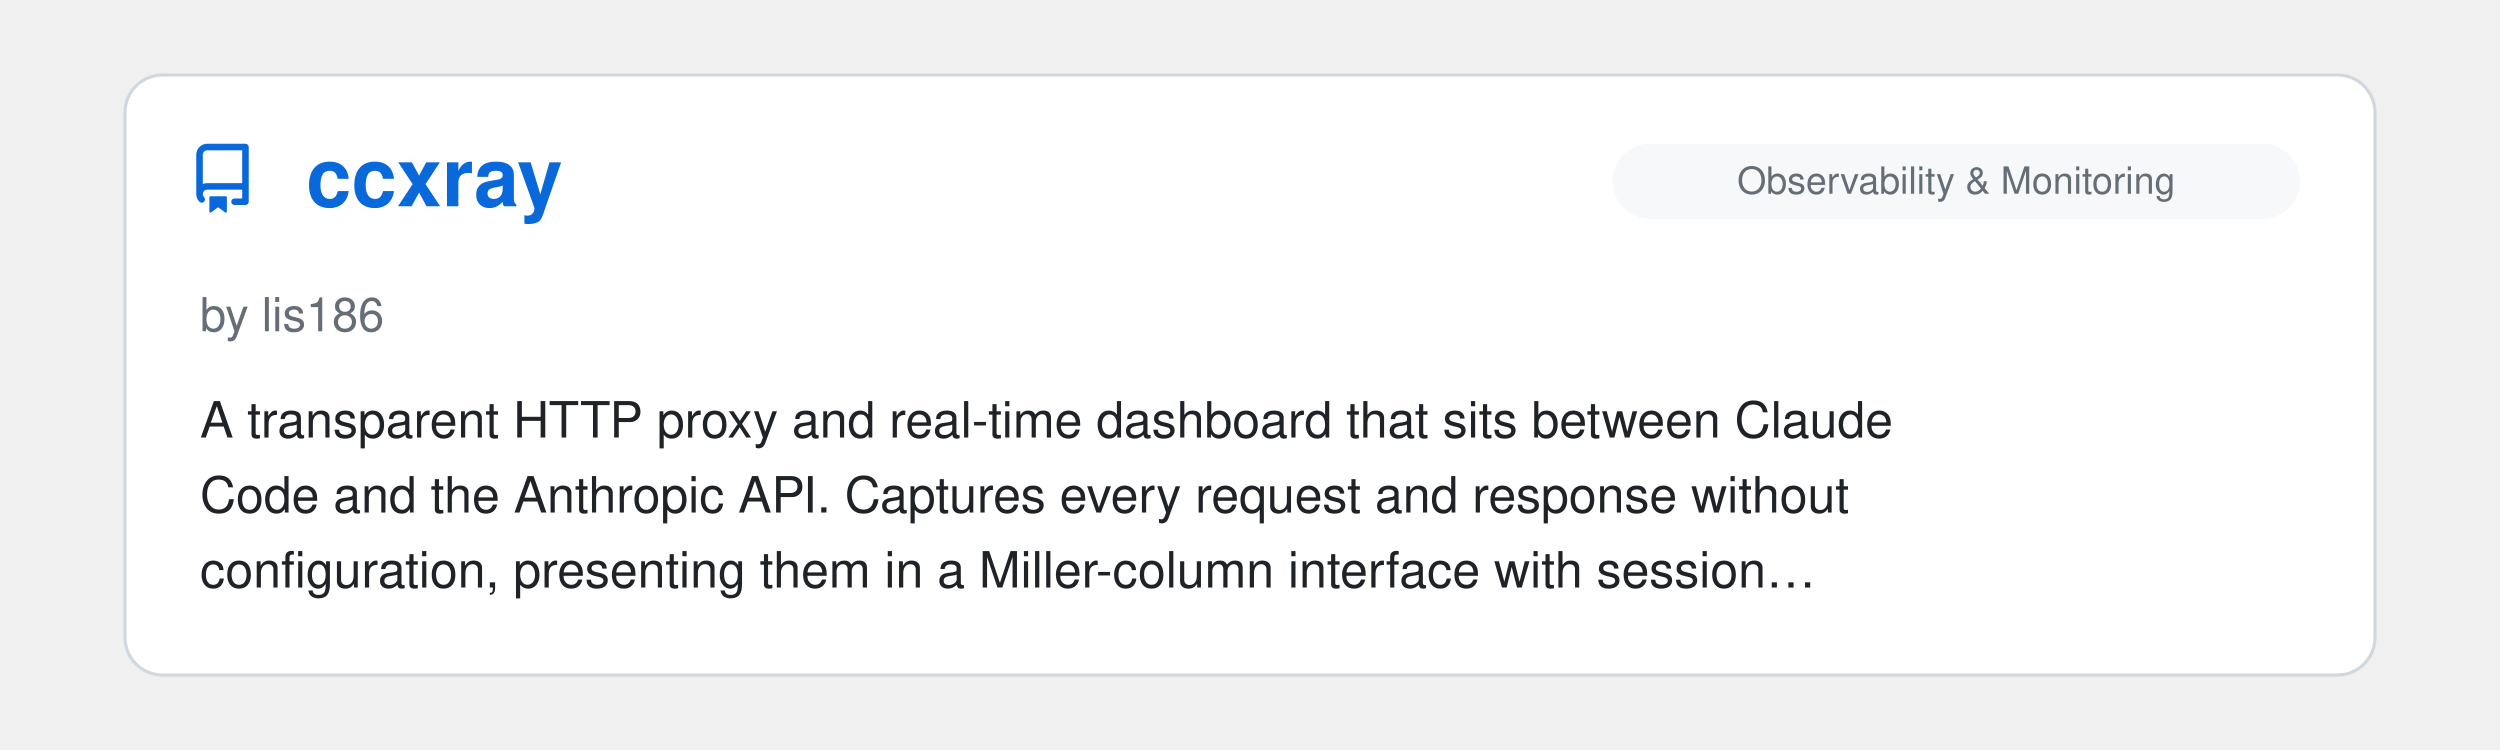
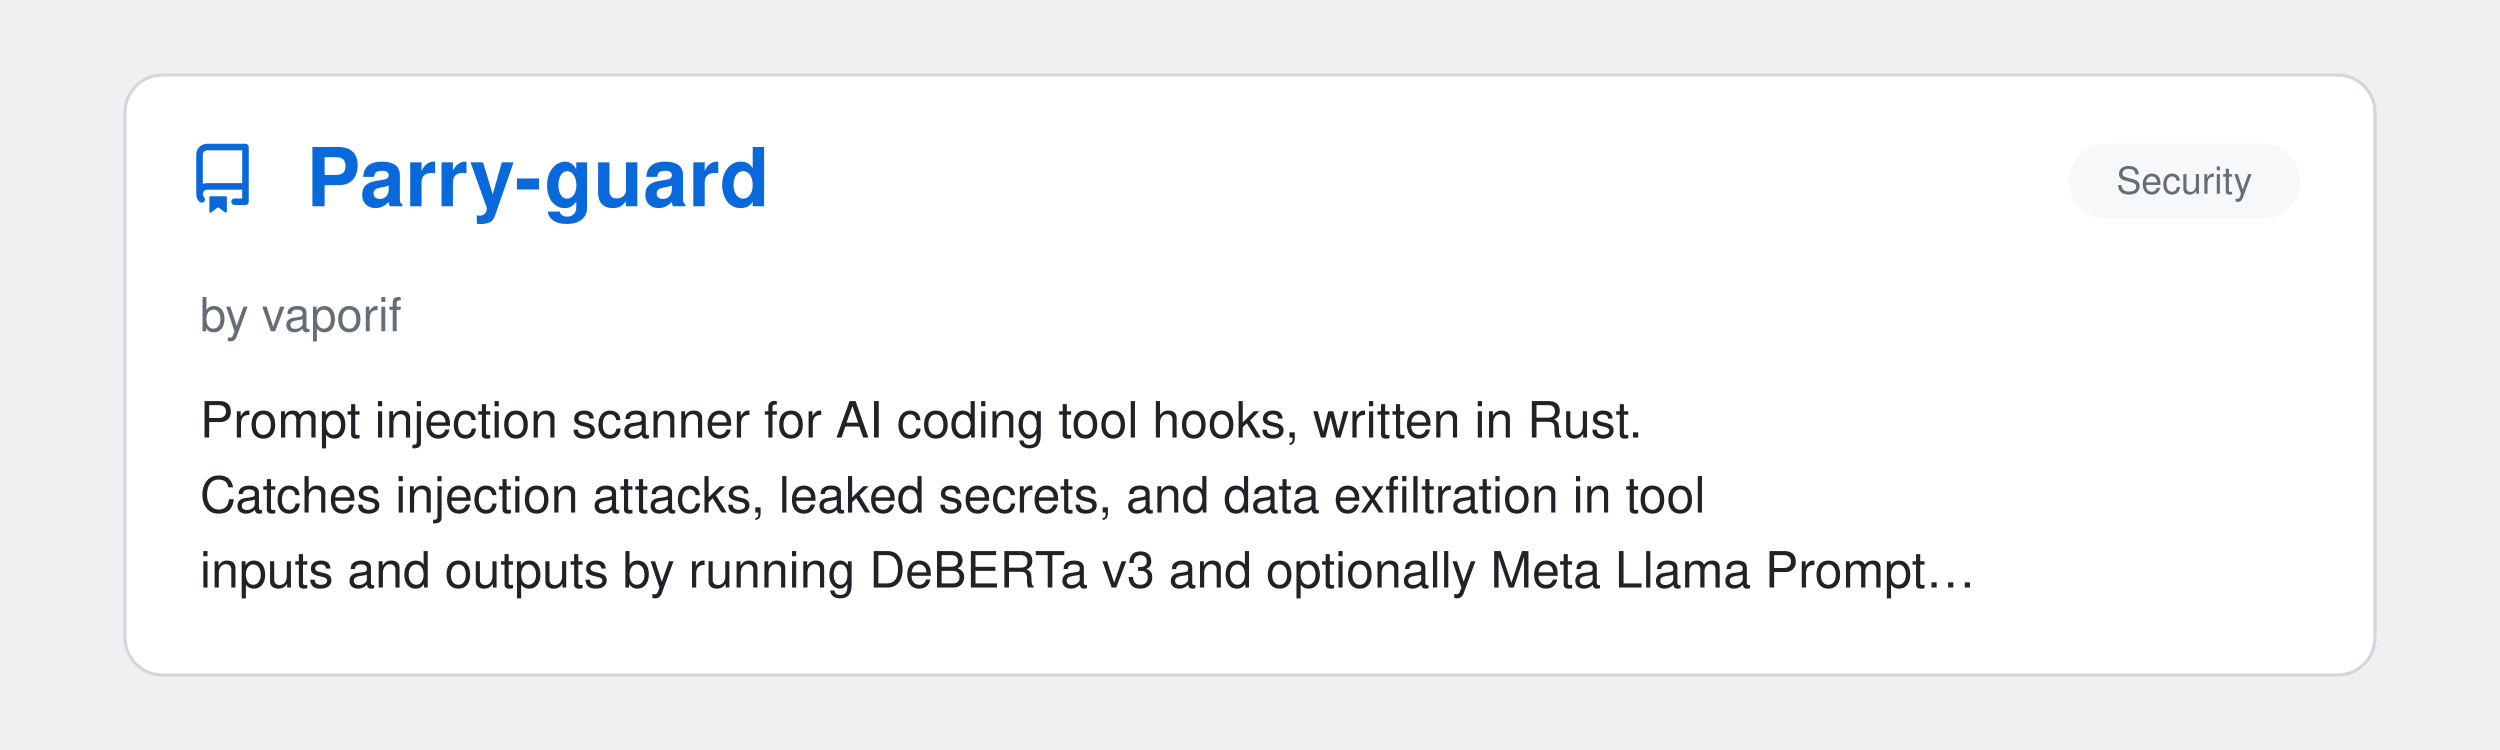
<svg xmlns="http://www.w3.org/2000/svg" viewBox="0 0 800 240" width="100%">
  <clipPath id="raClip">
    <rect x="0" y="0" width="800" height="240" />
  </clipPath>
  <g clip-path="url(#raClip)">
    <g id="raSlider">
      <animateTransform attributeName="transform" type="translate" calcMode="spline" values="0,0; 0,0; -800,0; -800,0; -1600,0; -1600,0; -2400,0; -2400,0; -3200,0; -3200,0; -4000,0; -4000,0; -4800,0" keyTimes="0; 0.15; 0.167; 0.317; 0.333; 0.483; 0.5; 0.65; 0.667; 0.817; 0.833; 0.983; 1" keySplines="0 0 1 1; 0.45 0 0.55 1; 0 0 1 1; 0.45 0 0.55 1; 0 0 1 1; 0.45 0 0.55 1; 0 0 1 1; 0.45 0 0.55 1; 0 0 1 1; 0.45 0 0.55 1; 0 0 1 1; 0.45 0 0.55 1" dur="39s" repeatCount="indefinite" />
      <g transform="translate(0, 0)">
        <rect x="40" y="24" width="720" height="192" rx="12" fill="#ffffff" stroke="#d0d7de" stroke-width="1" />
        <g transform="translate(60, 46) scale(1.4)" fill="#0969da">
          <path d="M2 2.5A2.5 2.5 0 0 1 4.5 0h8.75a.75.75 0 0 1 .75.75v12.5a.75.75 0 0 1-.75.75h-2.5a.75.75 0 0 1 0-1.5h1.75v-2h-8a1 1 0 0 0-.714 1.7.75.75 0 1 1-1.072 1.05A2.495 2.495 0 0 1 2 11.5Zm10.5-1h-8a1 1 0 0 0-1 1v6.708A2.486 2.486 0 0 1 4.5 9h8ZM5 12.25a.25.25 0 0 1 .25-.25h3.5a.25.25 0 0 1 .25.25v3.25a.25.25 0 0 1-.4.2l-1.45-1.087a.249.249 0 0 0-.3 0L5.4 15.7a.25.25 0 0 1-.4-.2Z" />
        </g>
-         <text x="98" y="66" font-family="-apple-system, BlinkMacSystemFont, 'Segoe UI', Helvetica, Arial, sans-serif" font-size="26" font-weight="700" fill="#0969da">ccxray</text>
-         <rect x="516" y="46" width="220" height="24" rx="12" fill="#f6f8fa" />
-         <text x="626.0" y="62" text-anchor="middle" font-family="-apple-system, BlinkMacSystemFont, 'Segoe UI', Helvetica, Arial, sans-serif" font-size="12" fill="#656d76">Observability &amp; Monitoring</text>
-         <text x="64" y="106" font-family="-apple-system, BlinkMacSystemFont, 'Segoe UI', Helvetica, Arial, sans-serif" font-size="15" fill="#656d76">by lis186</text>
-         <text x="64" y="140" font-family="-apple-system, BlinkMacSystemFont, 'Segoe UI', Helvetica, Arial, sans-serif" font-size="16" fill="#1f2328">A transparent HTTP proxy and real-time dashboard that sits between Claude</text>
-         <text x="64" y="164" font-family="-apple-system, BlinkMacSystemFont, 'Segoe UI', Helvetica, Arial, sans-serif" font-size="16" fill="#1f2328">Code and the Anthropic API. Captures every request and response without</text>
-         <text x="64" y="188" font-family="-apple-system, BlinkMacSystemFont, 'Segoe UI', Helvetica, Arial, sans-serif" font-size="16" fill="#1f2328">configuration, presenting them in a Miller-column interface with session…</text>
+         <text x="98" y="66" font-family="-apple-system, BlinkMacSystemFont, 'Segoe UI', Helvetica, Arial, sans-serif" font-size="26" font-weight="700" fill="#0969da">Parry-guard</text>
+         <rect x="662" y="46" width="74" height="24" rx="12" fill="#f6f8fa" />
+         <text x="699.0" y="62" text-anchor="middle" font-family="-apple-system, BlinkMacSystemFont, 'Segoe UI', Helvetica, Arial, sans-serif" font-size="12" fill="#656d76">Security</text>
+         <text x="64" y="106" font-family="-apple-system, BlinkMacSystemFont, 'Segoe UI', Helvetica, Arial, sans-serif" font-size="15" fill="#656d76">by vaporif</text>
+         <text x="64" y="140" font-family="-apple-system, BlinkMacSystemFont, 'Segoe UI', Helvetica, Arial, sans-serif" font-size="16" fill="#1f2328">Prompt injection scanner for AI coding tool hooks, written in Rust.</text>
+         <text x="64" y="164" font-family="-apple-system, BlinkMacSystemFont, 'Segoe UI', Helvetica, Arial, sans-serif" font-size="16" fill="#1f2328">Catches injection attacks, leaked secrets, and data exfiltration in tool</text>
+         <text x="64" y="188" font-family="-apple-system, BlinkMacSystemFont, 'Segoe UI', Helvetica, Arial, sans-serif" font-size="16" fill="#1f2328">inputs and outputs by running DeBERTa v3 and optionally Meta Llama Prompt…</text>
      </g>
      <g transform="translate(800, 0)">
        <rect x="40" y="24" width="720" height="192" rx="12" fill="#ffffff" stroke="#d0d7de" stroke-width="1" />
        <g transform="translate(60, 46) scale(1.4)" fill="#0969da">
          <path d="M2 2.5A2.5 2.5 0 0 1 4.5 0h8.75a.75.75 0 0 1 .75.75v12.5a.75.75 0 0 1-.75.75h-2.5a.75.75 0 0 1 0-1.5h1.75v-2h-8a1 1 0 0 0-.714 1.7.75.75 0 1 1-1.072 1.05A2.495 2.495 0 0 1 2 11.5Zm10.5-1h-8a1 1 0 0 0-1 1v6.708A2.486 2.486 0 0 1 4.5 9h8ZM5 12.25a.25.25 0 0 1 .25-.25h3.5a.25.25 0 0 1 .25.25v3.25a.25.25 0 0 1-.4.2l-1.45-1.087a.249.249 0 0 0-.3 0L5.4 15.7a.25.25 0 0 1-.4-.2Z" />
        </g>
-         <text x="98" y="66" font-family="-apple-system, BlinkMacSystemFont, 'Segoe UI', Helvetica, Arial, sans-serif" font-size="26" font-weight="700" fill="#0969da">better-ccflare</text>
+         <text x="98" y="66" font-family="-apple-system, BlinkMacSystemFont, 'Segoe UI', Helvetica, Arial, sans-serif" font-size="26" font-weight="700" fill="#0969da">Claudio</text>
        <rect x="516" y="46" width="220" height="24" rx="12" fill="#f6f8fa" />
-         <text x="626.0" y="62" text-anchor="middle" font-family="-apple-system, BlinkMacSystemFont, 'Segoe UI', Helvetica, Arial, sans-serif" font-size="12" fill="#656d76">Observability &amp; Monitoring</text>
-         <text x="64" y="106" font-family="-apple-system, BlinkMacSystemFont, 'Segoe UI', Helvetica, Arial, sans-serif" font-size="15" fill="#656d76">by tombii</text>
-         <text x="64" y="140" font-family="-apple-system, BlinkMacSystemFont, 'Segoe UI', Helvetica, Arial, sans-serif" font-size="16" fill="#1f2328">A well-maintained and feature-enhanced fork of the glorious `ccflare`</text>
-         <text x="64" y="164" font-family="-apple-system, BlinkMacSystemFont, 'Segoe UI', Helvetica, Arial, sans-serif" font-size="16" fill="#1f2328">usage dashboard by @snipeship. `better-ccflare` builds on that foundation</text>
-         <text x="64" y="188" font-family="-apple-system, BlinkMacSystemFont, 'Segoe UI', Helvetica, Arial, sans-serif" font-size="16" fill="#1f2328">with performance enhancements, extended provider support, bug fixes…</text>
+         <text x="626.0" y="62" text-anchor="middle" font-family="-apple-system, BlinkMacSystemFont, 'Segoe UI', Helvetica, Arial, sans-serif" font-size="12" fill="#656d76">Remote Control, Notifications…</text>
+         <text x="64" y="106" font-family="-apple-system, BlinkMacSystemFont, 'Segoe UI', Helvetica, Arial, sans-serif" font-size="15" fill="#656d76">by Christopher Toth</text>
+         <text x="64" y="140" font-family="-apple-system, BlinkMacSystemFont, 'Segoe UI', Helvetica, Arial, sans-serif" font-size="16" fill="#1f2328">A no-frills little library that adds delightful OS-native sounds to Claude</text>
+         <text x="64" y="164" font-family="-apple-system, BlinkMacSystemFont, 'Segoe UI', Helvetica, Arial, sans-serif" font-size="16" fill="#1f2328">Code via simple hooks. It really sparks joy.</text>
      </g>
      <g transform="translate(1600, 0)">
        <rect x="40" y="24" width="720" height="192" rx="12" fill="#ffffff" stroke="#d0d7de" stroke-width="1" />
        <g transform="translate(60, 46) scale(1.4)" fill="#0969da">
          <path d="M2 2.5A2.5 2.5 0 0 1 4.5 0h8.75a.75.75 0 0 1 .75.75v12.5a.75.75 0 0 1-.75.75h-2.5a.75.75 0 0 1 0-1.5h1.75v-2h-8a1 1 0 0 0-.714 1.7.75.75 0 1 1-1.072 1.05A2.495 2.495 0 0 1 2 11.5Zm10.5-1h-8a1 1 0 0 0-1 1v6.708A2.486 2.486 0 0 1 4.5 9h8ZM5 12.25a.25.25 0 0 1 .25-.25h3.5a.25.25 0 0 1 .25.25v3.25a.25.25 0 0 1-.4.2l-1.45-1.087a.249.249 0 0 0-.3 0L5.4 15.7a.25.25 0 0 1-.4-.2Z" />
        </g>
-         <text x="98" y="66" font-family="-apple-system, BlinkMacSystemFont, 'Segoe UI', Helvetica, Arial, sans-serif" font-size="26" font-weight="700" fill="#0969da">Everything Claude Code (E…</text>
-         <rect x="627" y="46" width="109" height="24" rx="12" fill="#f6f8fa" />
-         <text x="681.5" y="62" text-anchor="middle" font-family="-apple-system, BlinkMacSystemFont, 'Segoe UI', Helvetica, Arial, sans-serif" font-size="12" fill="#656d76">Multi-Purpose</text>
-         <text x="64" y="106" font-family="-apple-system, BlinkMacSystemFont, 'Segoe UI', Helvetica, Arial, sans-serif" font-size="15" fill="#656d76">by Affaan Mustafa</text>
-         <text x="64" y="140" font-family="-apple-system, BlinkMacSystemFont, 'Segoe UI', Helvetica, Arial, sans-serif" font-size="16" fill="#1f2328">Top-notch, well-written resources covering "just about everything" from</text>
-         <text x="64" y="164" font-family="-apple-system, BlinkMacSystemFont, 'Segoe UI', Helvetica, Arial, sans-serif" font-size="16" fill="#1f2328">core engineering domains. What's nice about this "everything-" store is</text>
-         <text x="64" y="188" font-family="-apple-system, BlinkMacSystemFont, 'Segoe UI', Helvetica, Arial, sans-serif" font-size="16" fill="#1f2328">most of the resources have significant standalone value and unlike some…</text>
+         <text x="98" y="66" font-family="-apple-system, BlinkMacSystemFont, 'Segoe UI', Helvetica, Arial, sans-serif" font-size="26" font-weight="700" fill="#0969da">CCometixLine</text>
+         <rect x="634" y="46" width="102" height="24" rx="12" fill="#f6f8fa" />
+         <text x="685.0" y="62" text-anchor="middle" font-family="-apple-system, BlinkMacSystemFont, 'Segoe UI', Helvetica, Arial, sans-serif" font-size="12" fill="#656d76">Status Lines</text>
+         <text x="64" y="106" font-family="-apple-system, BlinkMacSystemFont, 'Segoe UI', Helvetica, Arial, sans-serif" font-size="15" fill="#656d76">by Haleclipse</text>
+         <text x="64" y="140" font-family="-apple-system, BlinkMacSystemFont, 'Segoe UI', Helvetica, Arial, sans-serif" font-size="16" fill="#1f2328">A high-performance Claude Code statusline tool written in Rust with Git</text>
+         <text x="64" y="164" font-family="-apple-system, BlinkMacSystemFont, 'Segoe UI', Helvetica, Arial, sans-serif" font-size="16" fill="#1f2328">integration, usage tracking, interactive TUI configuration, and Claude</text>
+         <text x="64" y="188" font-family="-apple-system, BlinkMacSystemFont, 'Segoe UI', Helvetica, Arial, sans-serif" font-size="16" fill="#1f2328">Code enhancement utilities.</text>
      </g>
      <g transform="translate(2400, 0)">
        <rect x="40" y="24" width="720" height="192" rx="12" fill="#ffffff" stroke="#d0d7de" stroke-width="1" />
        <g transform="translate(60, 46) scale(1.4)" fill="#0969da">
          <path d="M2 2.5A2.5 2.5 0 0 1 4.5 0h8.75a.75.75 0 0 1 .75.75v12.5a.75.75 0 0 1-.75.75h-2.5a.75.75 0 0 1 0-1.5h1.75v-2h-8a1 1 0 0 0-.714 1.7.75.75 0 1 1-1.072 1.05A2.495 2.495 0 0 1 2 11.5Zm10.5-1h-8a1 1 0 0 0-1 1v6.708A2.486 2.486 0 0 1 4.5 9h8ZM5 12.25a.25.25 0 0 1 .25-.25h3.5a.25.25 0 0 1 .25.25v3.25a.25.25 0 0 1-.4.2l-1.45-1.087a.249.249 0 0 0-.3 0L5.4 15.7a.25.25 0 0 1-.4-.2Z" />
        </g>
-         <text x="98" y="66" font-family="-apple-system, BlinkMacSystemFont, 'Segoe UI', Helvetica, Arial, sans-serif" font-size="26" font-weight="700" fill="#0969da">tweakcc</text>
-         <rect x="627" y="46" width="109" height="24" rx="12" fill="#f6f8fa" />
-         <text x="681.5" y="62" text-anchor="middle" font-family="-apple-system, BlinkMacSystemFont, 'Segoe UI', Helvetica, Arial, sans-serif" font-size="12" fill="#656d76">Configuration</text>
-         <text x="64" y="106" font-family="-apple-system, BlinkMacSystemFont, 'Segoe UI', Helvetica, Arial, sans-serif" font-size="15" fill="#656d76">by Piebald-AI</text>
-         <text x="64" y="140" font-family="-apple-system, BlinkMacSystemFont, 'Segoe UI', Helvetica, Arial, sans-serif" font-size="16" fill="#1f2328">Command-line tool to customize your Claude Code installation: themes,</text>
-         <text x="64" y="164" font-family="-apple-system, BlinkMacSystemFont, 'Segoe UI', Helvetica, Arial, sans-serif" font-size="16" fill="#1f2328">thinking verbs, spinners, and input-box styling, plus deeper tweaks like</text>
-         <text x="64" y="188" font-family="-apple-system, BlinkMacSystemFont, 'Segoe UI', Helvetica, Arial, sans-serif" font-size="16" fill="#1f2328">custom toolsets, system-prompt edits, input pattern highlighters, and…</text>
+         <text x="98" y="66" font-family="-apple-system, BlinkMacSystemFont, 'Segoe UI', Helvetica, Arial, sans-serif" font-size="26" font-weight="700" fill="#0969da">claude-esp</text>
+         <rect x="516" y="46" width="220" height="24" rx="12" fill="#f6f8fa" />
+         <text x="626.0" y="62" text-anchor="middle" font-family="-apple-system, BlinkMacSystemFont, 'Segoe UI', Helvetica, Arial, sans-serif" font-size="12" fill="#656d76">Observability &amp; Monitoring</text>
+         <text x="64" y="106" font-family="-apple-system, BlinkMacSystemFont, 'Segoe UI', Helvetica, Arial, sans-serif" font-size="15" fill="#656d76">by phiat</text>
+         <text x="64" y="140" font-family="-apple-system, BlinkMacSystemFont, 'Segoe UI', Helvetica, Arial, sans-serif" font-size="16" fill="#1f2328">Go-based TUI that streams Claude Code hidden output (thinking, tool calls,</text>
+         <text x="64" y="164" font-family="-apple-system, BlinkMacSystemFont, 'Segoe UI', Helvetica, Arial, sans-serif" font-size="16" fill="#1f2328">subagents) to a separate terminal. Watch multiple sessions simultaneously,</text>
+         <text x="64" y="188" font-family="-apple-system, BlinkMacSystemFont, 'Segoe UI', Helvetica, Arial, sans-serif" font-size="16" fill="#1f2328">filter by content type, and track background tasks. Ideal for debugging or…</text>
      </g>
      <g transform="translate(3200, 0)">
        <rect x="40" y="24" width="720" height="192" rx="12" fill="#ffffff" stroke="#d0d7de" stroke-width="1" />
        <g transform="translate(60, 46) scale(1.4)" fill="#0969da">
          <path d="M2 2.5A2.5 2.5 0 0 1 4.5 0h8.75a.75.75 0 0 1 .75.75v12.5a.75.75 0 0 1-.75.75h-2.5a.75.75 0 0 1 0-1.5h1.75v-2h-8a1 1 0 0 0-.714 1.7.75.75 0 1 1-1.072 1.05A2.495 2.495 0 0 1 2 11.5Zm10.5-1h-8a1 1 0 0 0-1 1v6.708A2.486 2.486 0 0 1 4.5 9h8ZM5 12.25a.25.25 0 0 1 .25-.25h3.5a.25.25 0 0 1 .25.25v3.25a.25.25 0 0 1-.4.2l-1.45-1.087a.249.249 0 0 0-.3 0L5.4 15.7a.25.25 0 0 1-.4-.2Z" />
        </g>
-         <text x="98" y="66" font-family="-apple-system, BlinkMacSystemFont, 'Segoe UI', Helvetica, Arial, sans-serif" font-size="26" font-weight="700" fill="#0969da">SuperClaude</text>
-         <rect x="585" y="46" width="151" height="24" rx="12" fill="#f6f8fa" />
-         <text x="660.5" y="62" text-anchor="middle" font-family="-apple-system, BlinkMacSystemFont, 'Segoe UI', Helvetica, Arial, sans-serif" font-size="12" fill="#656d76">Agent Orchestration</text>
-         <text x="64" y="106" font-family="-apple-system, BlinkMacSystemFont, 'Segoe UI', Helvetica, Arial, sans-serif" font-size="15" fill="#656d76">by SuperClaude-Org</text>
-         <text x="64" y="140" font-family="-apple-system, BlinkMacSystemFont, 'Segoe UI', Helvetica, Arial, sans-serif" font-size="16" fill="#1f2328">A versatile configuration framework that enhances Claude Code with</text>
-         <text x="64" y="164" font-family="-apple-system, BlinkMacSystemFont, 'Segoe UI', Helvetica, Arial, sans-serif" font-size="16" fill="#1f2328">specialized commands, cognitive personas, and development methodologies,</text>
-         <text x="64" y="188" font-family="-apple-system, BlinkMacSystemFont, 'Segoe UI', Helvetica, Arial, sans-serif" font-size="16" fill="#1f2328">such as "Introspection" and "Orchestration".</text>
+         <text x="98" y="66" font-family="-apple-system, BlinkMacSystemFont, 'Segoe UI', Helvetica, Arial, sans-serif" font-size="26" font-weight="700" fill="#0969da">TDD Guard</text>
+         <rect x="669" y="46" width="67" height="24" rx="12" fill="#f6f8fa" />
+         <text x="702.5" y="62" text-anchor="middle" font-family="-apple-system, BlinkMacSystemFont, 'Segoe UI', Helvetica, Arial, sans-serif" font-size="12" fill="#656d76">Testing</text>
+         <text x="64" y="106" font-family="-apple-system, BlinkMacSystemFont, 'Segoe UI', Helvetica, Arial, sans-serif" font-size="15" fill="#656d76">by Nizar Selander</text>
+         <text x="64" y="140" font-family="-apple-system, BlinkMacSystemFont, 'Segoe UI', Helvetica, Arial, sans-serif" font-size="16" fill="#1f2328">A hooks-driven system that monitors file operations in real-time and</text>
+         <text x="64" y="164" font-family="-apple-system, BlinkMacSystemFont, 'Segoe UI', Helvetica, Arial, sans-serif" font-size="16" fill="#1f2328">blocks changes that violate TDD principles.</text>
      </g>
      <g transform="translate(4000, 0)">
        <rect x="40" y="24" width="720" height="192" rx="12" fill="#ffffff" stroke="#d0d7de" stroke-width="1" />
        <g transform="translate(60, 46) scale(1.4)" fill="#0969da">
          <path d="M2 2.5A2.5 2.5 0 0 1 4.5 0h8.75a.75.75 0 0 1 .75.75v12.5a.75.75 0 0 1-.75.75h-2.5a.75.75 0 0 1 0-1.5h1.75v-2h-8a1 1 0 0 0-.714 1.7.75.75 0 1 1-1.072 1.05A2.495 2.495 0 0 1 2 11.5Zm10.5-1h-8a1 1 0 0 0-1 1v6.708A2.486 2.486 0 0 1 4.5 9h8ZM5 12.25a.25.25 0 0 1 .25-.25h3.5a.25.25 0 0 1 .25.25v3.25a.25.25 0 0 1-.4.2l-1.45-1.087a.249.249 0 0 0-.3 0L5.4 15.7a.25.25 0 0 1-.4-.2Z" />
        </g>
-         <text x="98" y="66" font-family="-apple-system, BlinkMacSystemFont, 'Segoe UI', Helvetica, Arial, sans-serif" font-size="26" font-weight="700" fill="#0969da">Rulesync</text>
-         <rect x="627" y="46" width="109" height="24" rx="12" fill="#f6f8fa" />
-         <text x="681.5" y="62" text-anchor="middle" font-family="-apple-system, BlinkMacSystemFont, 'Segoe UI', Helvetica, Arial, sans-serif" font-size="12" fill="#656d76">Configuration</text>
-         <text x="64" y="106" font-family="-apple-system, BlinkMacSystemFont, 'Segoe UI', Helvetica, Arial, sans-serif" font-size="15" fill="#656d76">by dyoshikawa</text>
-         <text x="64" y="140" font-family="-apple-system, BlinkMacSystemFont, 'Segoe UI', Helvetica, Arial, sans-serif" font-size="16" fill="#1f2328">A Node.js CLI tool that automatically generates configs (rules, ignore</text>
-         <text x="64" y="164" font-family="-apple-system, BlinkMacSystemFont, 'Segoe UI', Helvetica, Arial, sans-serif" font-size="16" fill="#1f2328">files, MCP servers, commands, and subagents) for various AI coding agents.</text>
-         <text x="64" y="188" font-family="-apple-system, BlinkMacSystemFont, 'Segoe UI', Helvetica, Arial, sans-serif" font-size="16" fill="#1f2328">Rulesync can convert configs between Claude Code and other AI agents in…</text>
+         <text x="98" y="66" font-family="-apple-system, BlinkMacSystemFont, 'Segoe UI', Helvetica, Arial, sans-serif" font-size="26" font-weight="700" fill="#0969da">Plannotator</text>
+         <rect x="585" y="46" width="151" height="24" rx="12" fill="#f6f8fa" />
+         <text x="660.5" y="62" text-anchor="middle" font-family="-apple-system, BlinkMacSystemFont, 'Segoe UI', Helvetica, Arial, sans-serif" font-size="12" fill="#656d76">Agent Orchestration</text>
+         <text x="64" y="106" font-family="-apple-system, BlinkMacSystemFont, 'Segoe UI', Helvetica, Arial, sans-serif" font-size="15" fill="#656d76">by backnotprop</text>
+         <text x="64" y="140" font-family="-apple-system, BlinkMacSystemFont, 'Segoe UI', Helvetica, Arial, sans-serif" font-size="16" fill="#1f2328">Interactive review UI that intercepts ExitPlanMode via hooks, letting you</text>
+         <text x="64" y="164" font-family="-apple-system, BlinkMacSystemFont, 'Segoe UI', Helvetica, Arial, sans-serif" font-size="16" fill="#1f2328">visually annotate plans with comments, deletions, and replacements before</text>
+         <text x="64" y="188" font-family="-apple-system, BlinkMacSystemFont, 'Segoe UI', Helvetica, Arial, sans-serif" font-size="16" fill="#1f2328">approving or denying with detailed feedback. Has since grown to cover code…</text>
      </g>
      <g transform="translate(4800, 0)">
        <rect x="40" y="24" width="720" height="192" rx="12" fill="#ffffff" stroke="#d0d7de" stroke-width="1" />
        <g transform="translate(60, 46) scale(1.4)" fill="#0969da">
          <path d="M2 2.5A2.5 2.5 0 0 1 4.5 0h8.75a.75.75 0 0 1 .75.75v12.5a.75.75 0 0 1-.75.75h-2.5a.75.75 0 0 1 0-1.5h1.75v-2h-8a1 1 0 0 0-.714 1.7.75.75 0 1 1-1.072 1.05A2.495 2.495 0 0 1 2 11.5Zm10.5-1h-8a1 1 0 0 0-1 1v6.708A2.486 2.486 0 0 1 4.5 9h8ZM5 12.25a.25.25 0 0 1 .25-.25h3.5a.25.25 0 0 1 .25.25v3.25a.25.25 0 0 1-.4.2l-1.45-1.087a.249.249 0 0 0-.3 0L5.4 15.7a.25.25 0 0 1-.4-.2Z" />
        </g>
-         <text x="98" y="66" font-family="-apple-system, BlinkMacSystemFont, 'Segoe UI', Helvetica, Arial, sans-serif" font-size="26" font-weight="700" fill="#0969da">ccxray</text>
-         <rect x="516" y="46" width="220" height="24" rx="12" fill="#f6f8fa" />
-         <text x="626.0" y="62" text-anchor="middle" font-family="-apple-system, BlinkMacSystemFont, 'Segoe UI', Helvetica, Arial, sans-serif" font-size="12" fill="#656d76">Observability &amp; Monitoring</text>
-         <text x="64" y="106" font-family="-apple-system, BlinkMacSystemFont, 'Segoe UI', Helvetica, Arial, sans-serif" font-size="15" fill="#656d76">by lis186</text>
-         <text x="64" y="140" font-family="-apple-system, BlinkMacSystemFont, 'Segoe UI', Helvetica, Arial, sans-serif" font-size="16" fill="#1f2328">A transparent HTTP proxy and real-time dashboard that sits between Claude</text>
-         <text x="64" y="164" font-family="-apple-system, BlinkMacSystemFont, 'Segoe UI', Helvetica, Arial, sans-serif" font-size="16" fill="#1f2328">Code and the Anthropic API. Captures every request and response without</text>
-         <text x="64" y="188" font-family="-apple-system, BlinkMacSystemFont, 'Segoe UI', Helvetica, Arial, sans-serif" font-size="16" fill="#1f2328">configuration, presenting them in a Miller-column interface with session…</text>
+         <text x="98" y="66" font-family="-apple-system, BlinkMacSystemFont, 'Segoe UI', Helvetica, Arial, sans-serif" font-size="26" font-weight="700" fill="#0969da">Parry-guard</text>
+         <rect x="662" y="46" width="74" height="24" rx="12" fill="#f6f8fa" />
+         <text x="699.0" y="62" text-anchor="middle" font-family="-apple-system, BlinkMacSystemFont, 'Segoe UI', Helvetica, Arial, sans-serif" font-size="12" fill="#656d76">Security</text>
+         <text x="64" y="106" font-family="-apple-system, BlinkMacSystemFont, 'Segoe UI', Helvetica, Arial, sans-serif" font-size="15" fill="#656d76">by vaporif</text>
+         <text x="64" y="140" font-family="-apple-system, BlinkMacSystemFont, 'Segoe UI', Helvetica, Arial, sans-serif" font-size="16" fill="#1f2328">Prompt injection scanner for AI coding tool hooks, written in Rust.</text>
+         <text x="64" y="164" font-family="-apple-system, BlinkMacSystemFont, 'Segoe UI', Helvetica, Arial, sans-serif" font-size="16" fill="#1f2328">Catches injection attacks, leaked secrets, and data exfiltration in tool</text>
+         <text x="64" y="188" font-family="-apple-system, BlinkMacSystemFont, 'Segoe UI', Helvetica, Arial, sans-serif" font-size="16" fill="#1f2328">inputs and outputs by running DeBERTa v3 and optionally Meta Llama Prompt…</text>
      </g>
    </g>
  </g>
</svg>
